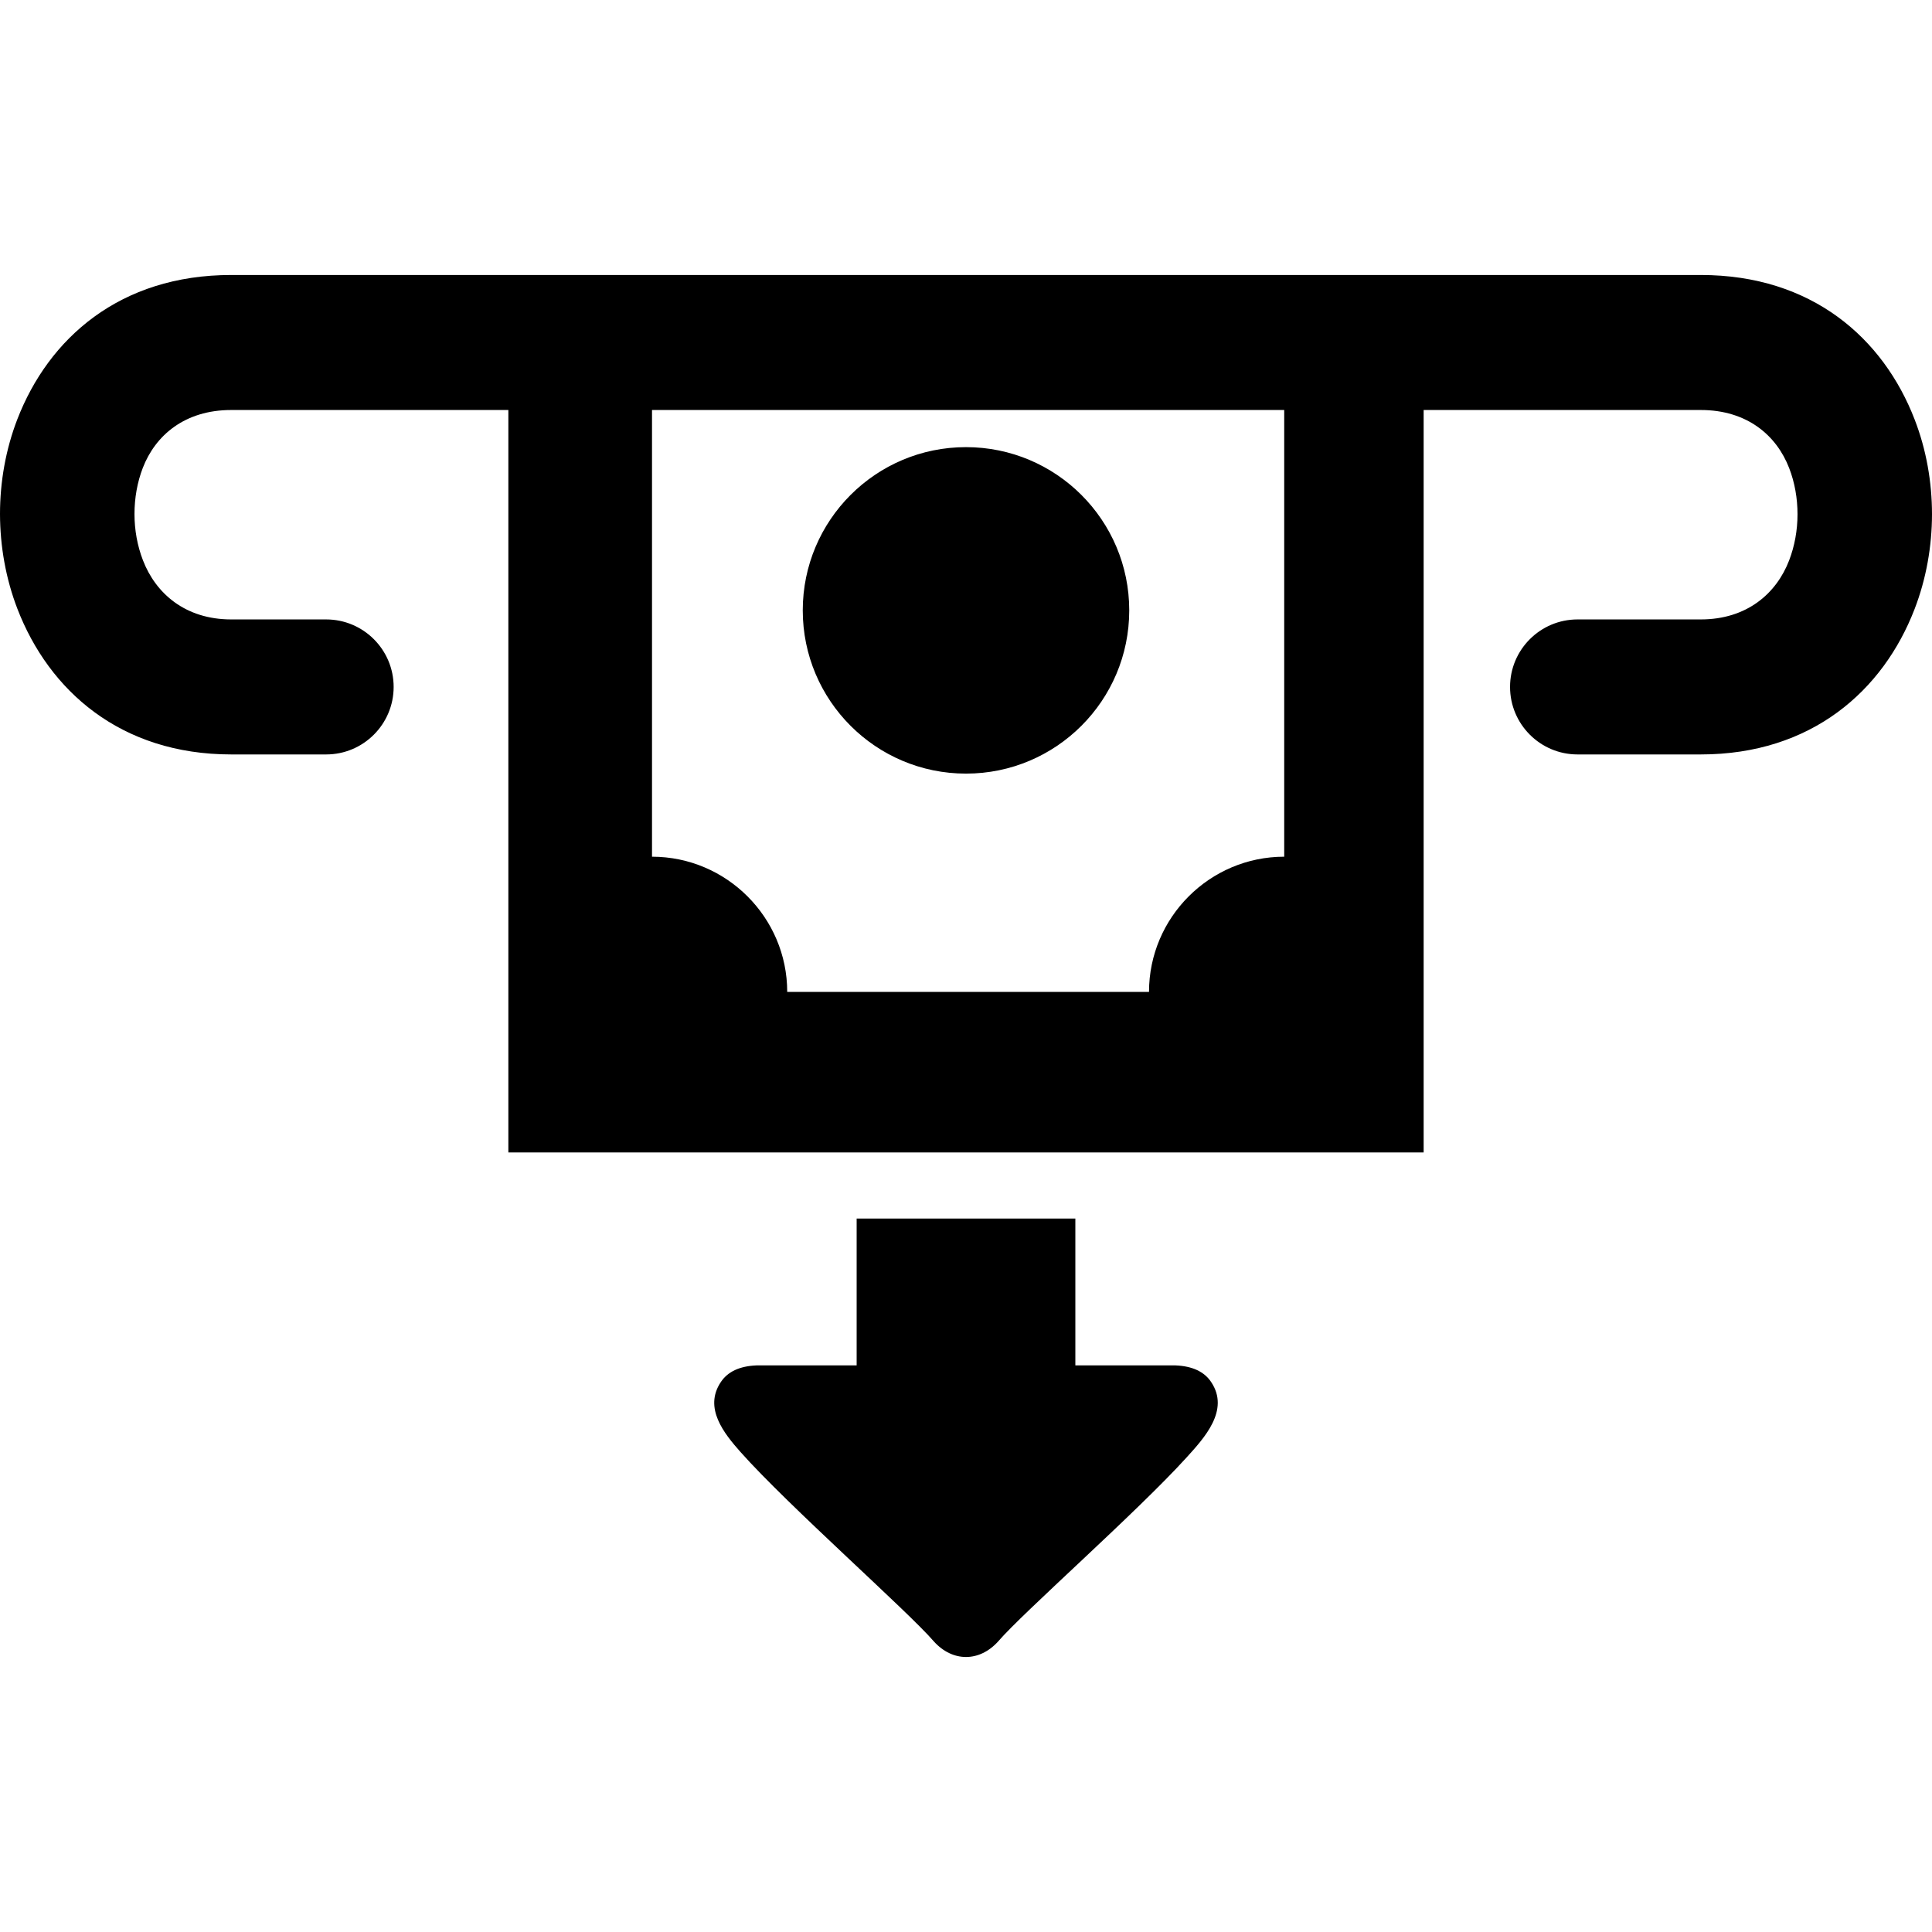
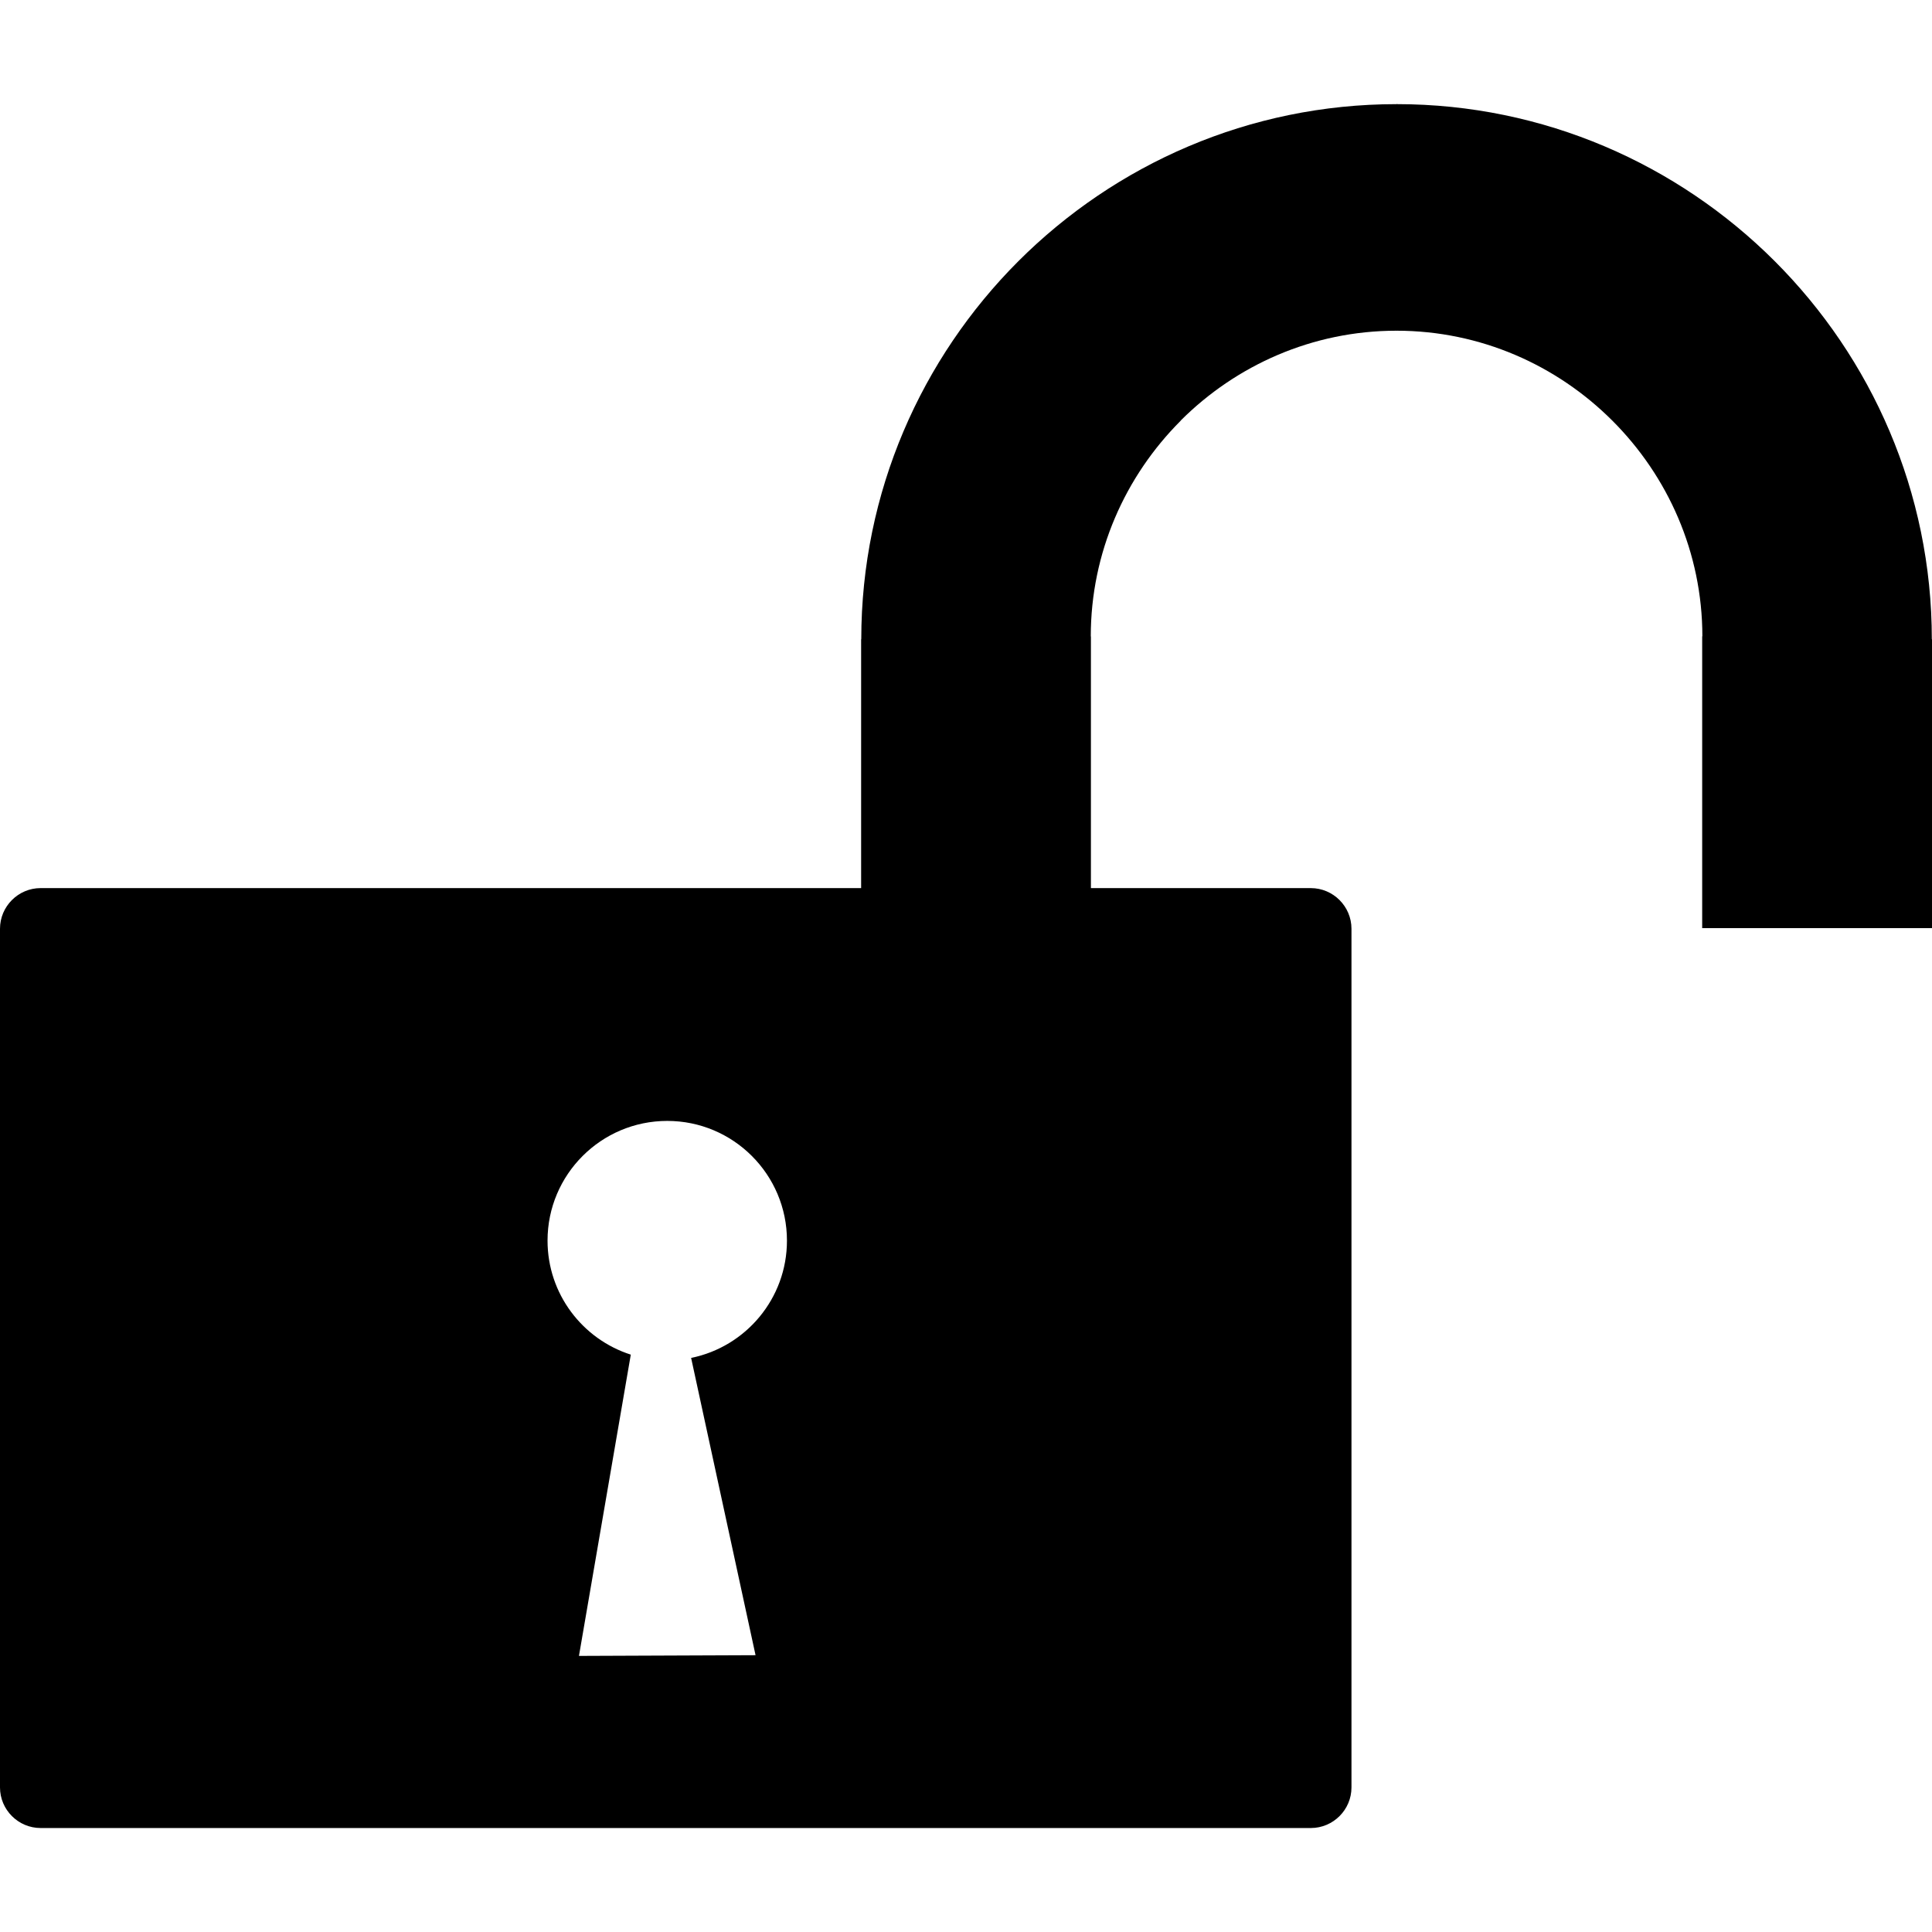
- <svg xmlns="http://www.w3.org/2000/svg" width="16px" height="16px" shape-rendering="geometricPrecision" text-rendering="geometricPrecision" image-rendering="optimizeQuality" fill-rule="evenodd" clip-rule="evenodd" viewBox="0 0 512 366.25">
-   <path fill-rule="nonzero" d="M86.43 91.28c9.87 0 17.89 8.01 17.89 17.89s-8.02 17.89-17.89 17.89H61.29c-29.38 0-48.33-16.95-56.68-38.6C1.55 80.52.02 71.92 0 63.35 0 54.8 1.52 46.2 4.58 38.27 12.88 16.77 31.76 0 61.29 0h389.42c29.51 0 48.4 16.8 56.7 38.32 3.07 7.93 4.59 16.53 4.59 25.09-.01 8.57-1.55 17.17-4.61 25.11-8.33 21.62-27.29 38.54-56.68 38.54h-32.64c-9.88 0-17.89-8.01-17.89-17.89s8.01-17.89 17.89-17.89h32.64c12.22 0 20.04-6.86 23.42-15.62 1.48-3.85 2.23-8.05 2.23-12.25 0-4.21-.73-8.4-2.21-12.23-3.34-8.65-11.12-15.4-23.44-15.4h-73.43v196.76H134.72V35.78H61.29c-12.34 0-20.12 6.73-23.45 15.35-1.47 3.82-2.2 8.01-2.2 12.22 0 4.2.75 8.4 2.24 12.25 3.39 8.79 11.21 15.68 23.41 15.68h25.14zm198.55 158.78v38.91h26.56c4.46.19 7.62 1.66 9.45 4.44 4.95 7.42-1.82 14.76-6.51 19.93-13.25 14.61-43.39 41.11-49.96 48.78-4.97 5.5-12.07 5.5-17.04 0-6.79-7.92-38.57-35.94-51.23-50.19-4.38-4.94-9.81-11.67-5.24-18.52 1.83-2.78 4.99-4.25 9.45-4.44h26.56v-38.91h57.96zm55.35-214.28H172.79v118.38c19.73 0 35.83 16.1 35.83 35.83h95.88c0-19.73 16.09-35.83 35.83-35.83V35.78zM256 45.62c23.89 0 43.26 19.37 43.26 43.26 0 23.89-19.37 43.26-43.26 43.26-23.89 0-43.26-19.37-43.26-43.26 0-23.89 19.37-43.26 43.26-43.26z" />
+ <svg xmlns="http://www.w3.org/2000/svg" version="1.1" id="Layer_1" x="0px" y="0px" width="16px" height="16px" viewBox="0 0 122.88 109.652" enable-background="new 0 0 122.88 109.652" xml:space="preserve">
+   <g>
+     <path fill-rule="evenodd" clip-rule="evenodd" d="M2.585,49.871H54.77V34.054v-0.011h0.009c0.002-9.368,3.828-17.878,9.989-24.042 c6.164-6.163,14.679-9.991,24.051-9.991V0h0.005l0,0h0.012v0.009c9.368,0.002,17.878,3.828,24.042,9.989 c6.164,6.164,9.991,14.679,9.991,24.051h0.012v0.004v15.96v2.403h-2.403h-9.811h-2.404v-2.403V33.868v-0.009h0.012 c-0.002-5.332-2.195-10.189-5.722-13.715c-3.528-3.531-8.388-5.721-13.724-5.724v0.009h-0.005l0,0h-0.011V14.42 c-5.334,0.002-10.191,2.19-13.72,5.717l0.005,0.005c-3.529,3.528-5.722,8.388-5.722,13.722h0.009v0.005v16.003h13.987 c1.422,0,2.585,1.164,2.585,2.585v54.613c0,1.422-1.163,2.583-2.585,2.583H2.585c-1.424,0-2.585-1.161-2.585-2.583V52.456 C0,51.035,1.161,49.871,2.585,49.871L2.585,49.871z M43.957,79.753l4.098,18.908l-11.232,0.045l3.297-19.162 c-3.068-0.981-5.295-3.857-5.295-7.252c0-4.202,3.411-7.613,7.614-7.613c4.202,0,7.613,3.411,7.613,7.613 C50.053,75.975,47.433,79.048,43.957,79.753L43.957,79.753z" />
+   </g>
</svg>
